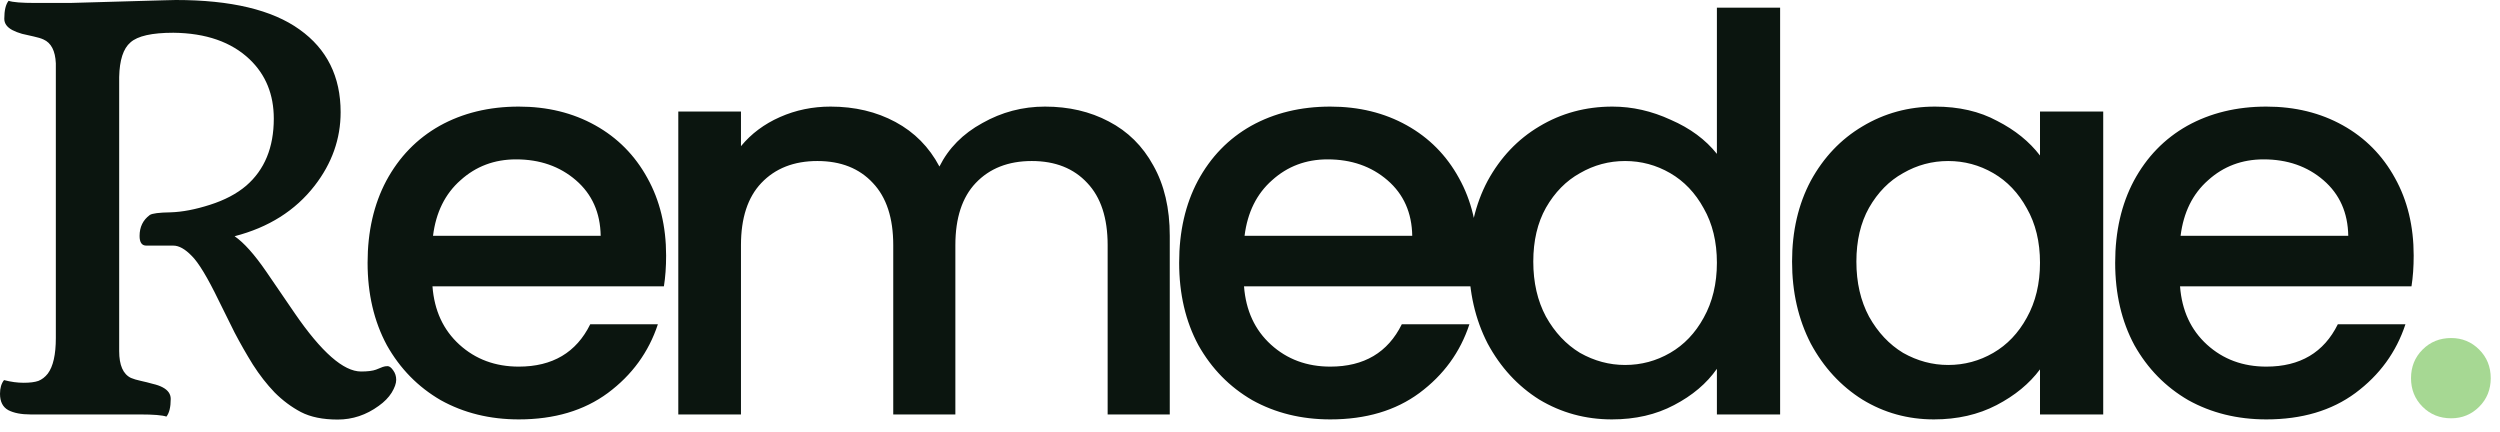
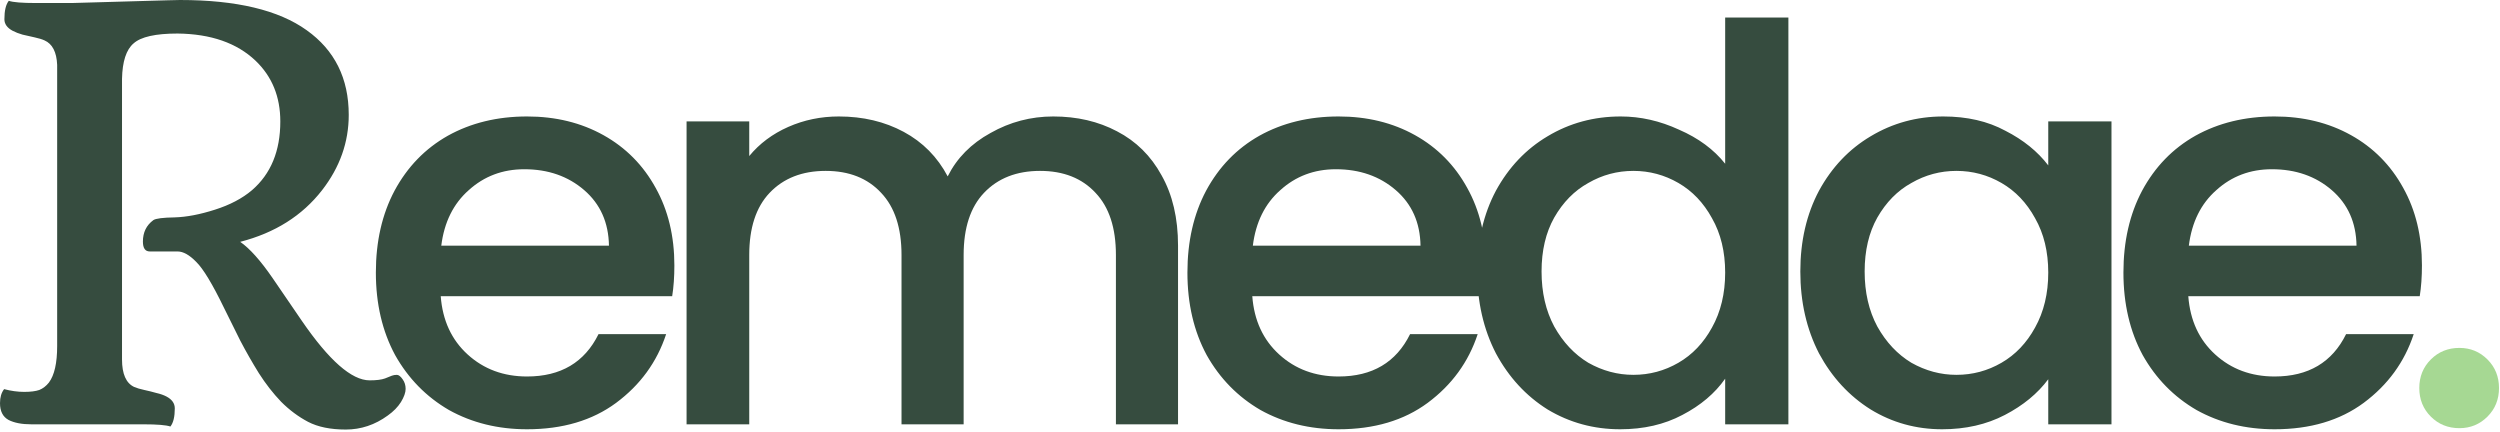
- <svg xmlns="http://www.w3.org/2000/svg" width="191" height="33" viewBox="0 0 191 33" fill="#0B150F">
-   <path d="M12.715 31.828C12.4 31.719 11.73 31.664 10.705 31.664H2.338C1.627 31.664 1.06 31.555 0.636 31.336C0.212 31.104 0 30.686 0 30.085C0 29.648 0.103 29.299 0.308 29.039C0.827 29.176 1.326 29.244 1.805 29.244C2.283 29.244 2.659 29.196 2.933 29.101C3.206 28.991 3.445 28.807 3.65 28.547C4.061 28 4.266 27.091 4.266 25.819V4.84C4.225 3.883 3.91 3.274 3.322 3.015C3.145 2.933 2.898 2.857 2.584 2.789C2.283 2.721 1.982 2.652 1.682 2.584C1.395 2.502 1.148 2.406 0.943 2.297C0.533 2.078 0.328 1.791 0.328 1.436C0.328 0.793 0.438 0.335 0.656 0.062C0.971 0.171 1.647 0.226 2.687 0.226H5.353L12.551 0.021L13.433 0C17.644 0 20.795 0.752 22.887 2.256C24.979 3.746 26.024 5.852 26.024 8.572C26.024 10.609 25.361 12.482 24.035 14.191C22.559 16.092 20.521 17.377 17.924 18.047C18.635 18.539 19.441 19.441 20.344 20.754L22.518 23.933C24.555 26.899 26.243 28.383 27.583 28.383C28.089 28.383 28.472 28.335 28.731 28.239L29.244 28.034C29.354 27.993 29.477 27.973 29.613 27.973C29.75 27.973 29.894 28.082 30.044 28.301C30.194 28.506 30.27 28.745 30.27 29.019C30.27 29.292 30.153 29.62 29.921 30.003C29.689 30.372 29.36 30.707 28.936 31.008C27.98 31.705 26.934 32.054 25.799 32.054C24.664 32.054 23.727 31.862 22.989 31.48C22.265 31.097 21.595 30.598 20.98 29.982C20.378 29.354 19.824 28.643 19.318 27.85C18.826 27.057 18.361 26.243 17.924 25.409L16.714 22.969C15.852 21.191 15.162 20.05 14.643 19.544C14.137 19.024 13.672 18.765 13.248 18.765H11.177C10.835 18.765 10.664 18.519 10.664 18.026C10.664 17.343 10.924 16.81 11.443 16.427C11.621 16.304 12.154 16.235 13.043 16.222C13.932 16.194 14.93 16.003 16.037 15.648C17.158 15.292 18.081 14.807 18.806 14.191C20.214 12.975 20.918 11.266 20.918 9.064C20.918 7.219 20.303 5.708 19.072 4.532C17.678 3.206 15.736 2.529 13.248 2.502C11.607 2.502 10.514 2.748 9.967 3.24C9.42 3.705 9.133 4.587 9.105 5.886V26.824C9.105 27.904 9.406 28.588 10.008 28.875C10.199 28.957 10.452 29.032 10.767 29.101C11.081 29.169 11.382 29.244 11.669 29.326C11.97 29.395 12.223 29.483 12.428 29.593C12.838 29.811 13.043 30.105 13.043 30.475C13.043 31.104 12.934 31.555 12.715 31.828ZM50.891 19.526C50.891 20.394 50.834 21.178 50.722 21.878H33.041C33.181 23.726 33.867 25.21 35.099 26.33C36.331 27.45 37.843 28.01 39.635 28.01C42.211 28.01 44.031 26.932 45.094 24.776H50.261C49.56 26.904 48.286 28.654 46.438 30.026C44.618 31.37 42.35 32.042 39.635 32.042C37.422 32.042 35.434 31.552 33.67 30.572C31.934 29.564 30.562 28.164 29.555 26.372C28.575 24.552 28.084 22.452 28.084 20.072C28.084 17.692 28.561 15.606 29.512 13.814C30.492 11.994 31.851 10.594 33.587 9.614C35.35 8.634 37.367 8.144 39.635 8.144C41.819 8.144 43.764 8.62 45.472 9.572C47.181 10.524 48.511 11.868 49.462 13.604C50.414 15.312 50.891 17.286 50.891 19.526ZM45.892 18.014C45.864 16.25 45.234 14.836 44.002 13.772C42.77 12.708 41.245 12.176 39.425 12.176C37.773 12.176 36.358 12.708 35.182 13.772C34.007 14.808 33.306 16.222 33.083 18.014H45.892ZM79.836 8.144C81.656 8.144 83.28 8.522 84.708 9.278C86.164 10.034 87.298 11.154 88.11 12.638C88.95 14.122 89.37 15.914 89.37 18.014V31.664H84.624V18.728C84.624 16.656 84.106 15.074 83.07 13.982C82.034 12.862 80.62 12.302 78.828 12.302C77.036 12.302 75.608 12.862 74.544 13.982C73.508 15.074 72.99 16.656 72.99 18.728V31.664H68.244V18.728C68.244 16.656 67.726 15.074 66.69 13.982C65.654 12.862 64.24 12.302 62.448 12.302C60.656 12.302 59.228 12.862 58.164 13.982C57.128 15.074 56.61 16.656 56.61 18.728V31.664H51.822V8.522H56.61V11.168C57.394 10.216 58.388 9.474 59.592 8.942C60.796 8.41 62.084 8.144 63.456 8.144C65.304 8.144 66.956 8.536 68.412 9.32C69.868 10.104 70.988 11.238 71.772 12.722C72.472 11.322 73.564 10.216 75.048 9.404C76.532 8.564 78.128 8.144 79.836 8.144ZM112.893 19.526C112.893 20.394 112.837 21.178 112.725 21.878H95.043C95.183 23.726 95.869 25.21 97.101 26.33C98.333 27.45 99.845 28.01 101.637 28.01C104.213 28.01 106.033 26.932 107.097 24.776H112.263C111.563 26.904 110.289 28.654 108.441 30.026C106.621 31.37 104.353 32.042 101.637 32.042C99.425 32.042 97.437 31.552 95.673 30.572C93.937 29.564 92.565 28.164 91.557 26.372C90.577 24.552 90.087 22.452 90.087 20.072C90.087 17.692 90.563 15.606 91.515 13.814C92.495 11.994 93.853 10.594 95.589 9.614C97.353 8.634 99.369 8.144 101.637 8.144C103.821 8.144 105.767 8.62 107.475 9.572C109.183 10.524 110.513 11.868 111.465 13.604C112.417 15.312 112.893 17.286 112.893 19.526ZM107.895 18.014C107.867 16.25 107.237 14.836 106.005 13.772C104.773 12.708 103.247 12.176 101.427 12.176C99.775 12.176 98.361 12.708 97.185 13.772C96.009 14.808 95.309 16.222 95.085 18.014H107.895ZM112.229 19.988C112.229 17.664 112.705 15.606 113.657 13.814C114.637 12.022 115.953 10.636 117.605 9.656C119.285 8.648 121.147 8.144 123.191 8.144C124.703 8.144 126.187 8.48 127.643 9.152C129.127 9.796 130.303 10.664 131.171 11.756V0.584H136.001V31.664H131.171V28.178C130.387 29.298 129.295 30.222 127.895 30.95C126.523 31.678 124.941 32.042 123.149 32.042C121.133 32.042 119.285 31.538 117.605 30.53C115.953 29.494 114.637 28.066 113.657 26.246C112.705 24.398 112.229 22.312 112.229 19.988ZM131.171 20.072C131.171 18.476 130.835 17.09 130.163 15.914C129.519 14.738 128.665 13.842 127.601 13.226C126.537 12.61 125.389 12.302 124.157 12.302C122.925 12.302 121.777 12.61 120.713 13.226C119.649 13.814 118.781 14.696 118.109 15.872C117.465 17.02 117.143 18.392 117.143 19.988C117.143 21.584 117.465 22.984 118.109 24.188C118.781 25.392 119.649 26.316 120.713 26.96C121.805 27.576 122.953 27.884 124.157 27.884C125.389 27.884 126.537 27.576 127.601 26.96C128.665 26.344 129.519 25.448 130.163 24.272C130.835 23.068 131.171 21.668 131.171 20.072ZM136.914 19.988C136.914 17.664 137.39 15.606 138.342 13.814C139.322 12.022 140.638 10.636 142.29 9.656C143.97 8.648 145.818 8.144 147.834 8.144C149.654 8.144 151.236 8.508 152.58 9.236C153.952 9.936 155.044 10.818 155.856 11.882V8.522H160.686V31.664H155.856V28.22C155.044 29.312 153.938 30.222 152.538 30.95C151.138 31.678 149.542 32.042 147.75 32.042C145.762 32.042 143.942 31.538 142.29 30.53C140.638 29.494 139.322 28.066 138.342 26.246C137.39 24.398 136.914 22.312 136.914 19.988ZM155.856 20.072C155.856 18.476 155.52 17.09 154.848 15.914C154.204 14.738 153.35 13.842 152.286 13.226C151.222 12.61 150.074 12.302 148.842 12.302C147.61 12.302 146.462 12.61 145.398 13.226C144.334 13.814 143.466 14.696 142.794 15.872C142.15 17.02 141.828 18.392 141.828 19.988C141.828 21.584 142.15 22.984 142.794 24.188C143.466 25.392 144.334 26.316 145.398 26.96C146.49 27.576 147.638 27.884 148.842 27.884C150.074 27.884 151.222 27.576 152.286 26.96C153.35 26.344 154.204 25.448 154.848 24.272C155.52 23.068 155.856 21.668 155.856 20.072ZM184.405 19.526C184.405 20.394 184.349 21.178 184.237 21.878H166.555C166.695 23.726 167.381 25.21 168.613 26.33C169.845 27.45 171.357 28.01 173.149 28.01C175.725 28.01 177.545 26.932 178.609 24.776H183.775C183.075 26.904 181.801 28.654 179.953 30.026C178.133 31.37 175.865 32.042 173.149 32.042C170.937 32.042 168.949 31.552 167.185 30.572C165.449 29.564 164.077 28.164 163.069 26.372C162.089 24.552 161.599 22.452 161.599 20.072C161.599 17.692 162.075 15.606 163.027 13.814C164.007 11.994 165.365 10.594 167.101 9.614C168.865 8.634 170.881 8.144 173.149 8.144C175.333 8.144 177.279 8.62 178.987 9.572C180.695 10.524 182.025 11.868 182.977 13.604C183.929 15.312 184.405 17.286 184.405 19.526ZM179.407 18.014C179.379 16.25 178.749 14.836 177.517 13.772C176.285 12.708 174.759 12.176 172.939 12.176C171.287 12.176 169.873 12.708 168.697 13.772C167.521 14.808 166.821 16.222 166.597 18.014H179.407Z" fill="#0B150F" />
-   <path d="M187.268 31.958C186.4 31.958 185.672 31.664 185.084 31.076C184.496 30.488 184.202 29.76 184.202 28.892C184.202 28.024 184.496 27.296 185.084 26.708C185.672 26.12 186.4 25.826 187.268 25.826C188.108 25.826 188.822 26.12 189.41 26.708C189.998 27.296 190.292 28.024 190.292 28.892C190.292 29.76 189.998 30.488 189.41 31.076C188.822 31.664 188.108 31.958 187.268 31.958Z" fill="#A6D893" />
+ <svg xmlns="http://www.w3.org/2000/svg" width="191" height="33" viewBox="0 0 191 33" fill="none">
+   <path d="M13.018 32.586C12.696 32.474 12.01 32.418 10.96 32.418H2.394C1.666 32.418 1.085 32.306 0.651 32.082C0.217 31.844 0 31.417 0 30.801C0 30.353 0.105 29.996 0.315 29.73C0.847 29.87 1.358 29.94 1.848 29.94C2.338 29.94 2.722 29.891 3.002 29.794C3.282 29.681 3.527 29.492 3.737 29.227C4.157 28.667 4.367 27.736 4.367 26.434V4.955C4.325 3.975 4.003 3.352 3.401 3.086C3.219 3.002 2.967 2.925 2.646 2.855C2.338 2.785 2.03 2.715 1.722 2.646C1.428 2.562 1.176 2.464 0.966 2.352C0.546 2.128 0.336 1.834 0.336 1.47C0.336 0.812 0.448 0.343 0.672 0.063C0.994 0.175 1.687 0.231 2.75 0.231H5.48L12.85 0.021L13.752 0C18.064 0 21.29 0.77 23.432 2.31C25.573 3.835 26.644 5.991 26.644 8.776C26.644 10.862 25.965 12.78 24.607 14.529C23.096 16.475 21.01 17.791 18.351 18.477C19.078 18.98 19.904 19.904 20.828 21.248L23.054 24.502C25.139 27.54 26.868 29.059 28.24 29.059C28.758 29.059 29.15 29.01 29.416 28.912L29.94 28.702C30.052 28.66 30.178 28.639 30.318 28.639C30.458 28.639 30.605 28.751 30.759 28.975C30.913 29.185 30.99 29.43 30.99 29.709C30.99 29.989 30.871 30.325 30.633 30.717C30.395 31.095 30.059 31.438 29.625 31.746C28.646 32.46 27.575 32.817 26.413 32.817C25.251 32.817 24.293 32.621 23.537 32.229C22.795 31.837 22.109 31.326 21.479 30.696C20.863 30.052 20.296 29.325 19.778 28.513C19.274 27.701 18.799 26.868 18.351 26.014L17.112 23.516C16.23 21.696 15.523 20.527 14.991 20.009C14.473 19.477 13.997 19.211 13.563 19.211H11.443C11.093 19.211 10.918 18.959 10.918 18.456C10.918 17.756 11.184 17.21 11.716 16.818C11.898 16.692 12.444 16.622 13.354 16.608C14.263 16.58 15.285 16.384 16.419 16.02C17.567 15.656 18.512 15.159 19.253 14.529C20.695 13.284 21.416 11.534 21.416 9.28C21.416 7.391 20.786 5.844 19.526 4.64C18.099 3.282 16.111 2.59 13.563 2.562C11.884 2.562 10.764 2.813 10.204 3.317C9.644 3.793 9.35 4.696 9.322 6.026V27.463C9.322 28.569 9.63 29.269 10.246 29.562C10.442 29.646 10.701 29.724 11.023 29.794C11.345 29.863 11.653 29.94 11.947 30.024C12.255 30.094 12.514 30.185 12.724 30.297C13.144 30.521 13.354 30.822 13.354 31.2C13.354 31.844 13.242 32.306 13.018 32.586ZM51.522 20.28C51.522 21.148 51.466 21.932 51.354 22.632H33.672C33.812 24.48 34.498 25.964 35.73 27.084C36.962 28.204 38.474 28.764 40.266 28.764C42.842 28.764 44.662 27.686 45.726 25.53H50.892C50.192 27.658 48.918 29.408 47.07 30.78C45.25 32.124 42.982 32.796 40.266 32.796C38.054 32.796 36.066 32.306 34.302 31.326C32.566 30.318 31.194 28.918 30.186 27.126C29.206 25.306 28.716 23.206 28.716 20.826C28.716 18.446 29.192 16.36 30.144 14.568C31.124 12.748 32.482 11.348 34.218 10.368C35.982 9.388 37.998 8.898 40.266 8.898C42.45 8.898 44.396 9.374 46.104 10.326C47.812 11.278 49.142 12.622 50.094 14.358C51.046 16.066 51.522 18.04 51.522 20.28ZM46.524 18.768C46.496 17.004 45.866 15.59 44.634 14.526C43.402 13.462 41.876 12.93 40.056 12.93C38.404 12.93 36.99 13.462 35.814 14.526C34.638 15.562 33.938 16.976 33.714 18.768H46.524ZM80.468 8.898C82.288 8.898 83.912 9.276 85.34 10.032C86.796 10.788 87.93 11.908 88.742 13.392C89.582 14.876 90.002 16.668 90.002 18.768V32.418H85.256V19.482C85.256 17.41 84.738 15.828 83.702 14.736C82.666 13.616 81.252 13.056 79.46 13.056C77.668 13.056 76.24 13.616 75.176 14.736C74.14 15.828 73.622 17.41 73.622 19.482V32.418H68.876V19.482C68.876 17.41 68.358 15.828 67.322 14.736C66.286 13.616 64.872 13.056 63.08 13.056C61.288 13.056 59.86 13.616 58.796 14.736C57.76 15.828 57.242 17.41 57.242 19.482V32.418H52.454V9.276H57.242V11.922C58.026 10.97 59.02 10.228 60.224 9.696C61.428 9.164 62.716 8.898 64.088 8.898C65.936 8.898 67.588 9.29 69.044 10.074C70.5 10.858 71.62 11.992 72.404 13.476C73.104 12.076 74.196 10.97 75.68 10.158C77.164 9.318 78.76 8.898 80.468 8.898ZM113.525 20.28C113.525 21.148 113.469 21.932 113.357 22.632H95.675C95.815 24.48 96.501 25.964 97.733 27.084C98.965 28.204 100.477 28.764 102.269 28.764C104.845 28.764 106.665 27.686 107.729 25.53H112.895C112.195 27.658 110.921 29.408 109.073 30.78C107.253 32.124 104.985 32.796 102.269 32.796C100.057 32.796 98.069 32.306 96.305 31.326C94.569 30.318 93.197 28.918 92.189 27.126C91.209 25.306 90.719 23.206 90.719 20.826C90.719 18.446 91.195 16.36 92.147 14.568C93.127 12.748 94.485 11.348 96.221 10.368C97.985 9.388 100.001 8.898 102.269 8.898C104.453 8.898 106.399 9.374 108.107 10.326C109.815 11.278 111.145 12.622 112.097 14.358C113.049 16.066 113.525 18.04 113.525 20.28ZM108.527 18.768C108.499 17.004 107.869 15.59 106.637 14.526C105.405 13.462 103.879 12.93 102.059 12.93C100.407 12.93 98.993 13.462 97.817 14.526C96.641 15.562 95.941 16.976 95.717 18.768H108.527ZM112.861 20.742C112.861 18.418 113.337 16.36 114.289 14.568C115.269 12.776 116.585 11.39 118.237 10.41C119.917 9.402 121.779 8.898 123.823 8.898C125.335 8.898 126.819 9.234 128.275 9.906C129.759 10.55 130.935 11.418 131.803 12.51V1.338H136.633V32.418H131.803V28.932C131.019 30.052 129.927 30.976 128.527 31.704C127.155 32.432 125.573 32.796 123.781 32.796C121.765 32.796 119.917 32.292 118.237 31.284C116.585 30.248 115.269 28.82 114.289 27C113.337 25.152 112.861 23.066 112.861 20.742ZM131.803 20.826C131.803 19.23 131.467 17.844 130.795 16.668C130.151 15.492 129.297 14.596 128.233 13.98C127.169 13.364 126.021 13.056 124.789 13.056C123.557 13.056 122.409 13.364 121.345 13.98C120.281 14.568 119.413 15.45 118.741 16.626C118.097 17.774 117.775 19.146 117.775 20.742C117.775 22.338 118.097 23.738 118.741 24.942C119.413 26.146 120.281 27.07 121.345 27.714C122.437 28.33 123.585 28.638 124.789 28.638C126.021 28.638 127.169 28.33 128.233 27.714C129.297 27.098 130.151 26.202 130.795 25.026C131.467 23.822 131.803 22.422 131.803 20.826ZM137.545 20.742C137.545 18.418 138.021 16.36 138.973 14.568C139.953 12.776 141.269 11.39 142.921 10.41C144.601 9.402 146.449 8.898 148.465 8.898C150.285 8.898 151.867 9.262 153.211 9.99C154.583 10.69 155.675 11.572 156.487 12.636V9.276H161.317V32.418H156.487V28.974C155.675 30.066 154.569 30.976 153.169 31.704C151.769 32.432 150.173 32.796 148.381 32.796C146.393 32.796 144.573 32.292 142.921 31.284C141.269 30.248 139.953 28.82 138.973 27C138.021 25.152 137.545 23.066 137.545 20.742ZM156.487 20.826C156.487 19.23 156.151 17.844 155.479 16.668C154.835 15.492 153.981 14.596 152.917 13.98C151.853 13.364 150.705 13.056 149.473 13.056C148.241 13.056 147.093 13.364 146.029 13.98C144.965 14.568 144.097 15.45 143.425 16.626C142.781 17.774 142.459 19.146 142.459 20.742C142.459 22.338 142.781 23.738 143.425 24.942C144.097 26.146 144.965 27.07 146.029 27.714C147.121 28.33 148.269 28.638 149.473 28.638C150.705 28.638 151.853 28.33 152.917 27.714C153.981 27.098 154.835 26.202 155.479 25.026C156.151 23.822 156.487 22.422 156.487 20.826ZM185.036 20.28C185.036 21.148 184.98 21.932 184.868 22.632H167.186C167.326 24.48 168.012 25.964 169.244 27.084C170.476 28.204 171.988 28.764 173.78 28.764C176.356 28.764 178.176 27.686 179.24 25.53H184.406C183.706 27.658 182.432 29.408 180.584 30.78C178.764 32.124 176.496 32.796 173.78 32.796C171.568 32.796 169.58 32.306 167.816 31.326C166.08 30.318 164.708 28.918 163.7 27.126C162.72 25.306 162.23 23.206 162.23 20.826C162.23 18.446 162.706 16.36 163.658 14.568C164.638 12.748 165.996 11.348 167.732 10.368C169.496 9.388 171.512 8.898 173.78 8.898C175.964 8.898 177.91 9.374 179.618 10.326C181.326 11.278 182.656 12.622 183.608 14.358C184.56 16.066 185.036 18.04 185.036 20.28ZM180.038 18.768C180.01 17.004 179.38 15.59 178.148 14.526C176.916 13.462 175.39 12.93 173.57 12.93C171.918 12.93 170.504 13.462 169.328 14.526C168.152 15.562 167.452 16.976 167.228 18.768H180.038Z" fill="#364C3F" />
+   <path d="M187.9 32.712C187.032 32.712 186.304 32.418 185.716 31.83C185.128 31.242 184.834 30.514 184.834 29.646C184.834 28.778 185.128 28.05 185.716 27.462C186.304 26.874 187.032 26.58 187.9 26.58C188.74 26.58 189.454 26.874 190.042 27.462C190.63 28.05 190.924 28.778 190.924 29.646C190.924 30.514 190.63 31.242 190.042 31.83C189.454 32.418 188.74 32.712 187.9 32.712Z" fill="#A6D893" />
</svg>
